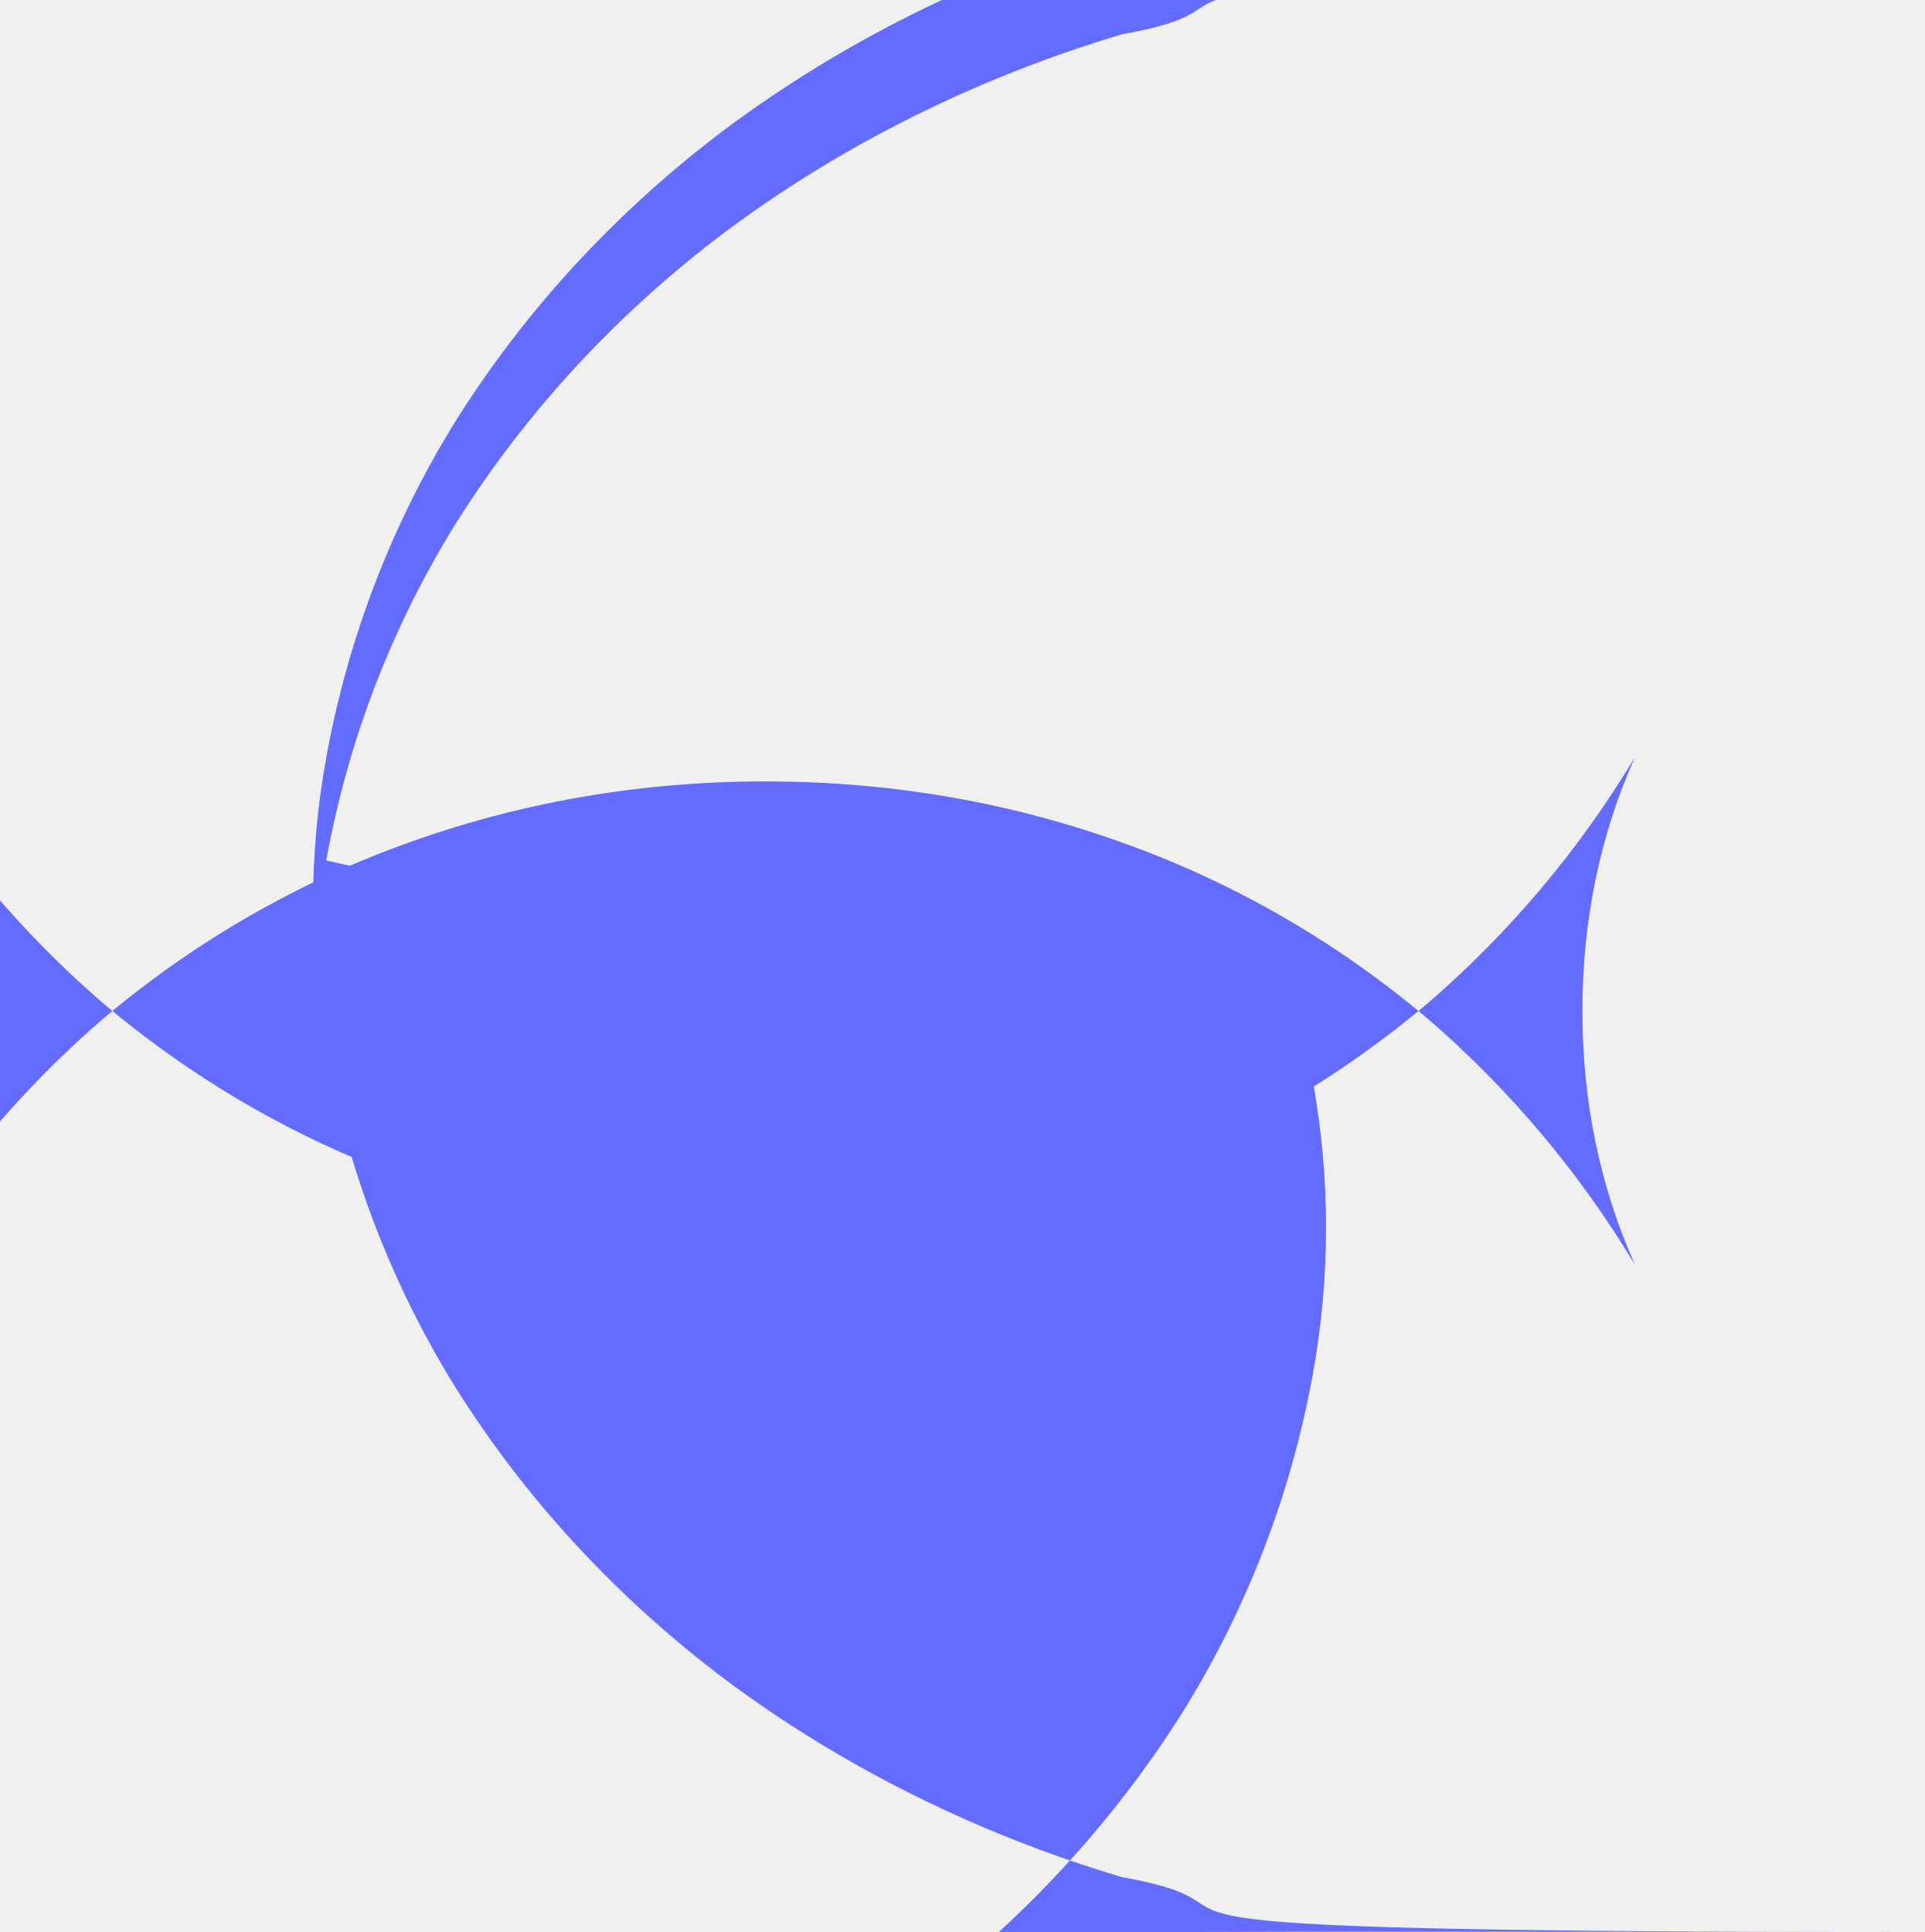
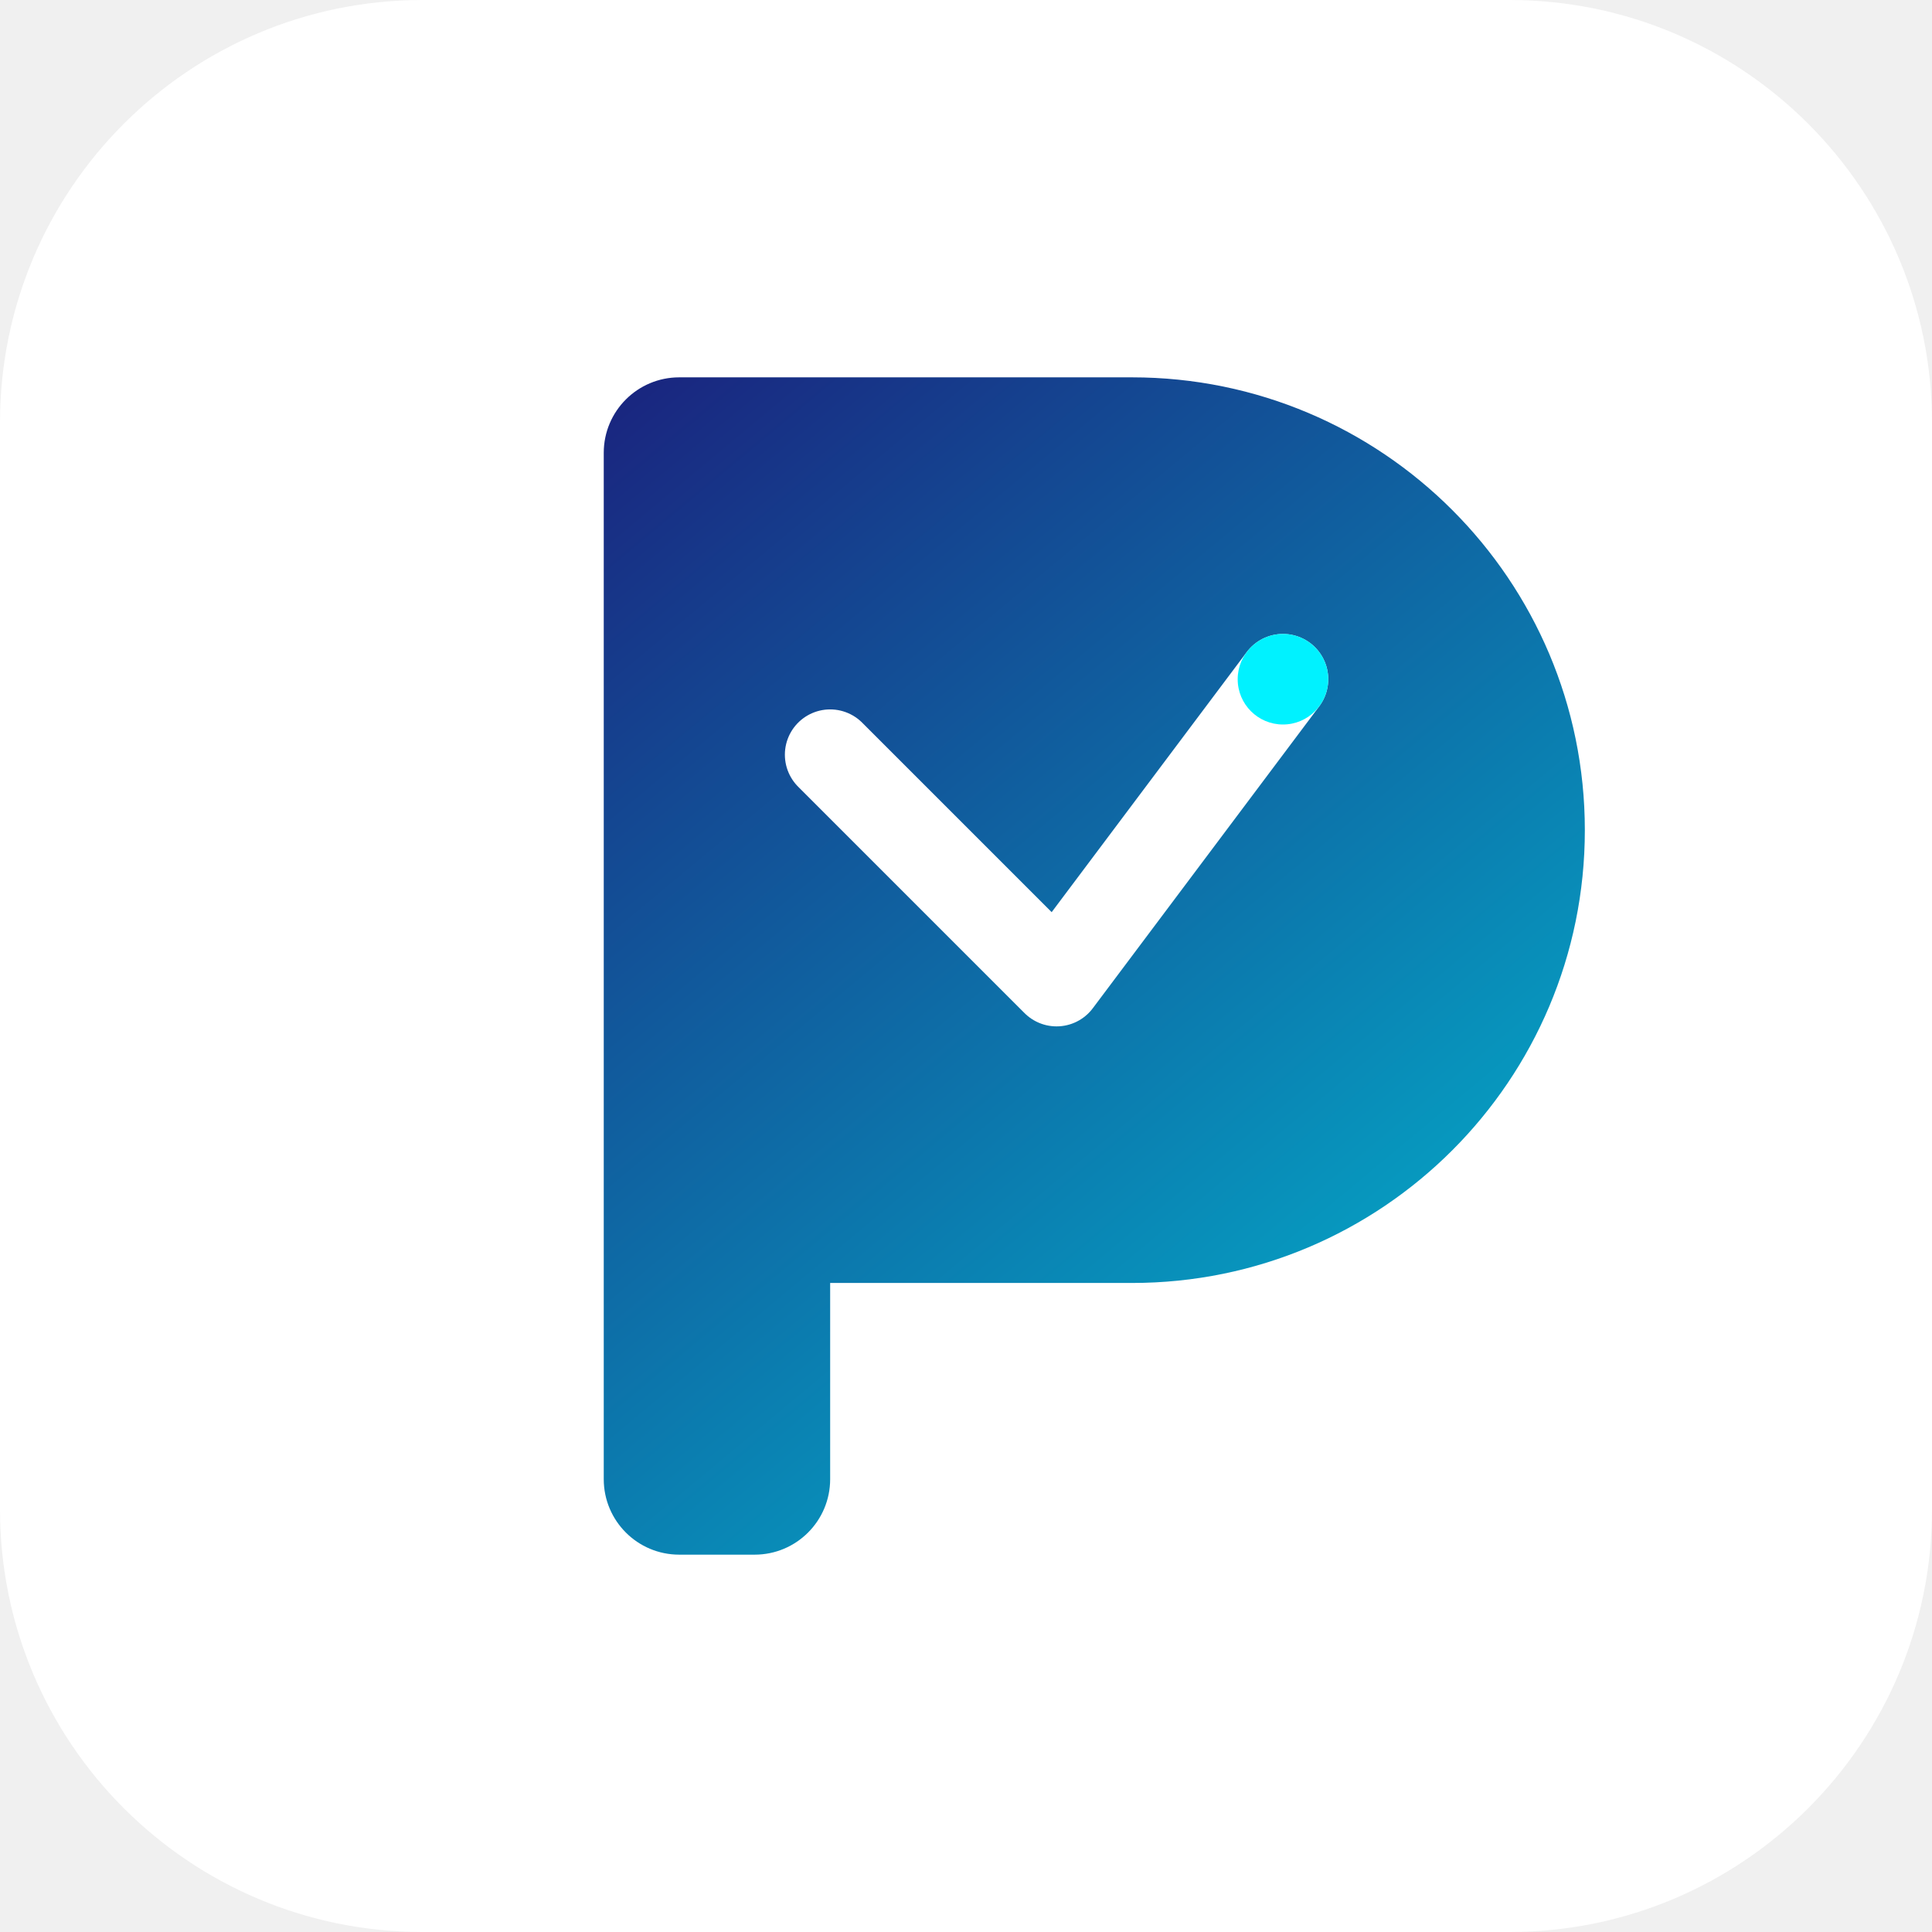
- <svg xmlns="http://www.w3.org/2000/svg" aria-hidden="true" role="img" class="iconify iconify--logos" width="31.88" height="32" preserveAspectRatio="xMidYMid meet" viewBox="0 0 256 257">
-   <path fill="#646CFF" d="M210.483 134.483c0-12.046 2.347-23.378 6.988-33.757c-7.354 12.246-16.59 23.23-27.455 32.64c-11.865 10.035-25.25 17.85-39.755 23.156c-15.323 5.642-31.586 8.5-48.455 8.5c-16.87 0-33.132-2.858-48.455-8.5c-14.506-5.305-27.89-13.12-39.755-23.156c-10.865-9.41-20.101-20.394-27.455-32.64c4.64 10.379 6.988 21.711 6.988 33.757c0 12.047-2.348 23.379-6.988 33.758c7.354-12.246 16.59-23.23 27.455-32.64c11.865-10.035 25.25-17.851 39.755-23.156c15.323-5.642 31.586-8.5 48.455-8.5c16.869 0 33.132 2.858 48.455 8.5c14.506 5.305 27.89 13.12 39.755 23.156c10.865 9.41 20.101 20.394 27.455 32.64c-4.64-10.379-6.988-21.711-6.988-33.758Z" />
-   <path fill="#646CFF" d="M174.622 143.797c2.347 12.903 2.347 26.102 0 39.006c-2.906 15.98-8.732 31.132-17.278 44.893c-9.268 14.733-21.345 27.83-35.778 38.704c-15.585 11.618-33.396 20.5-52.778 26.298C66.34 254.268 41.756 257 256 257c-125.396 0-81.378-2.732-106.788-7.302c-19.382-5.798-37.193-14.68-52.778-26.298c-14.433-10.875-26.51-23.971-35.778-38.704c-8.546-13.761-14.372-28.913-17.278-44.893c-2.347-12.904-2.347-26.103 0-39.006c2.906-15.98 8.732-31.132 17.278-44.893c9.268-14.733 21.345-27.83 35.778-38.704c15.585-11.618 33.396-20.5 52.778-26.298C174.622 0 199.244-2.732 256-2.732c-125.396 0-81.378 2.732-106.788 7.302c-19.382 5.798-37.193 14.68-52.778 26.298c-14.433 10.875-26.51 23.971-35.778 38.704c-8.546 13.761-14.372 28.913-17.278 44.893Z" />
+ <svg xmlns="http://www.w3.org/2000/svg" width="512" height="512" viewBox="0 0 512 512" fill="none">
+   <rect width="512" height="512" rx="112" fill="white" />
+   <path d="M160 120C160 108.954 168.954 100 180 100H300C366.274 100 420 153.726 420 220C420 286.274 366.274 340 300 340H220V392C220 403.046 211.046 412 200 412H180C168.954 412 160 403.046 160 392V120Z" fill="url(#paint0_linear)" />
+   <path d="M220 200L280 260L340 180" stroke="white" stroke-width="24" stroke-linecap="round" stroke-linejoin="round" />
+   <circle cx="340" cy="180" r="12" fill="#00F2FF" />
+   <defs>
+     <linearGradient id="paint0_linear" x1="160" y1="100" x2="420" y2="412" gradientUnits="userSpaceOnUse">
+       <stop stop-color="#1A237E" />
+       <stop offset="1" stop-color="#00C1D5" />
+     </linearGradient>
+   </defs>
</svg>
